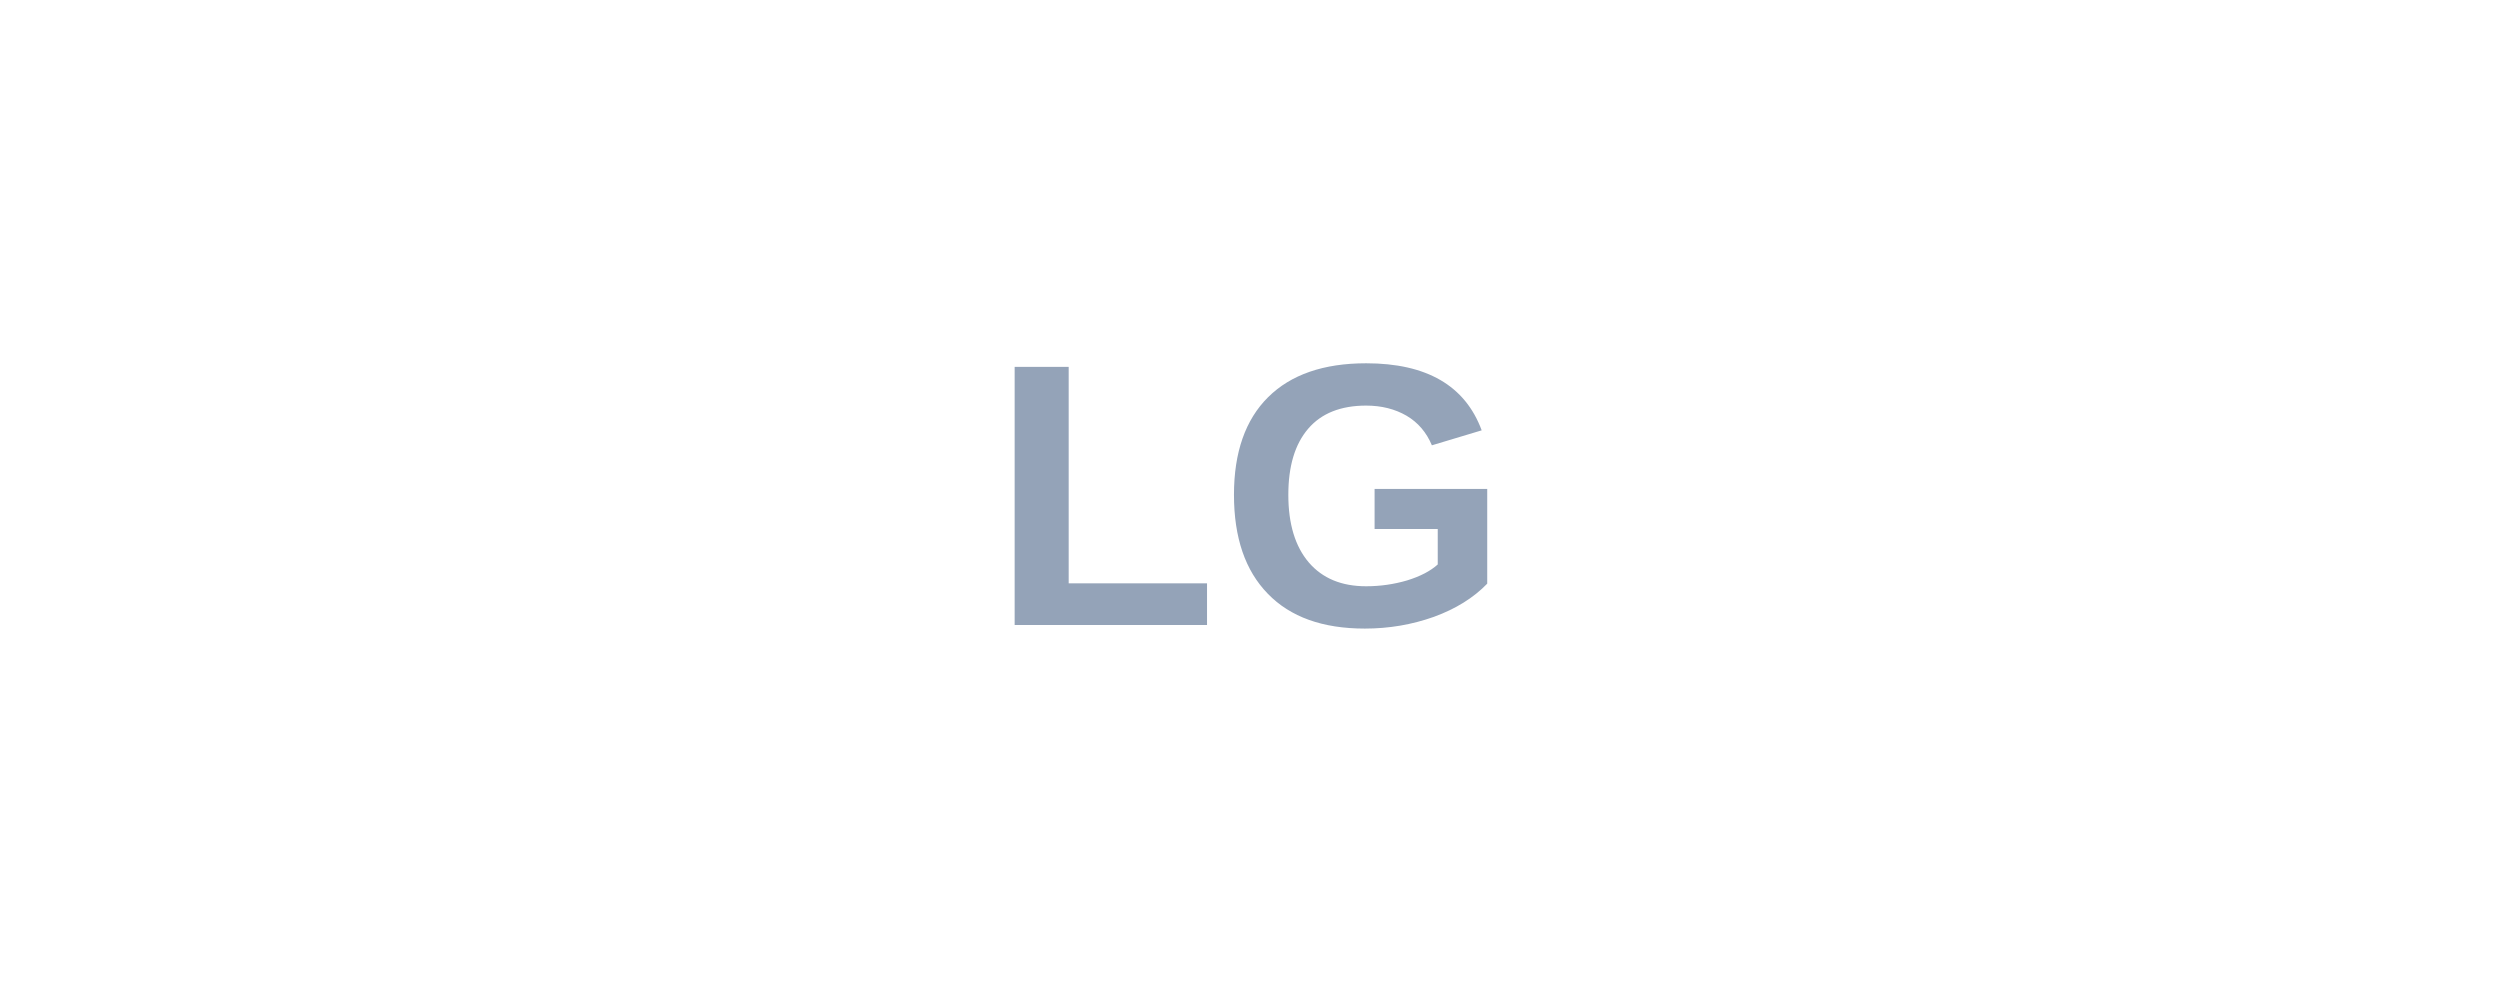
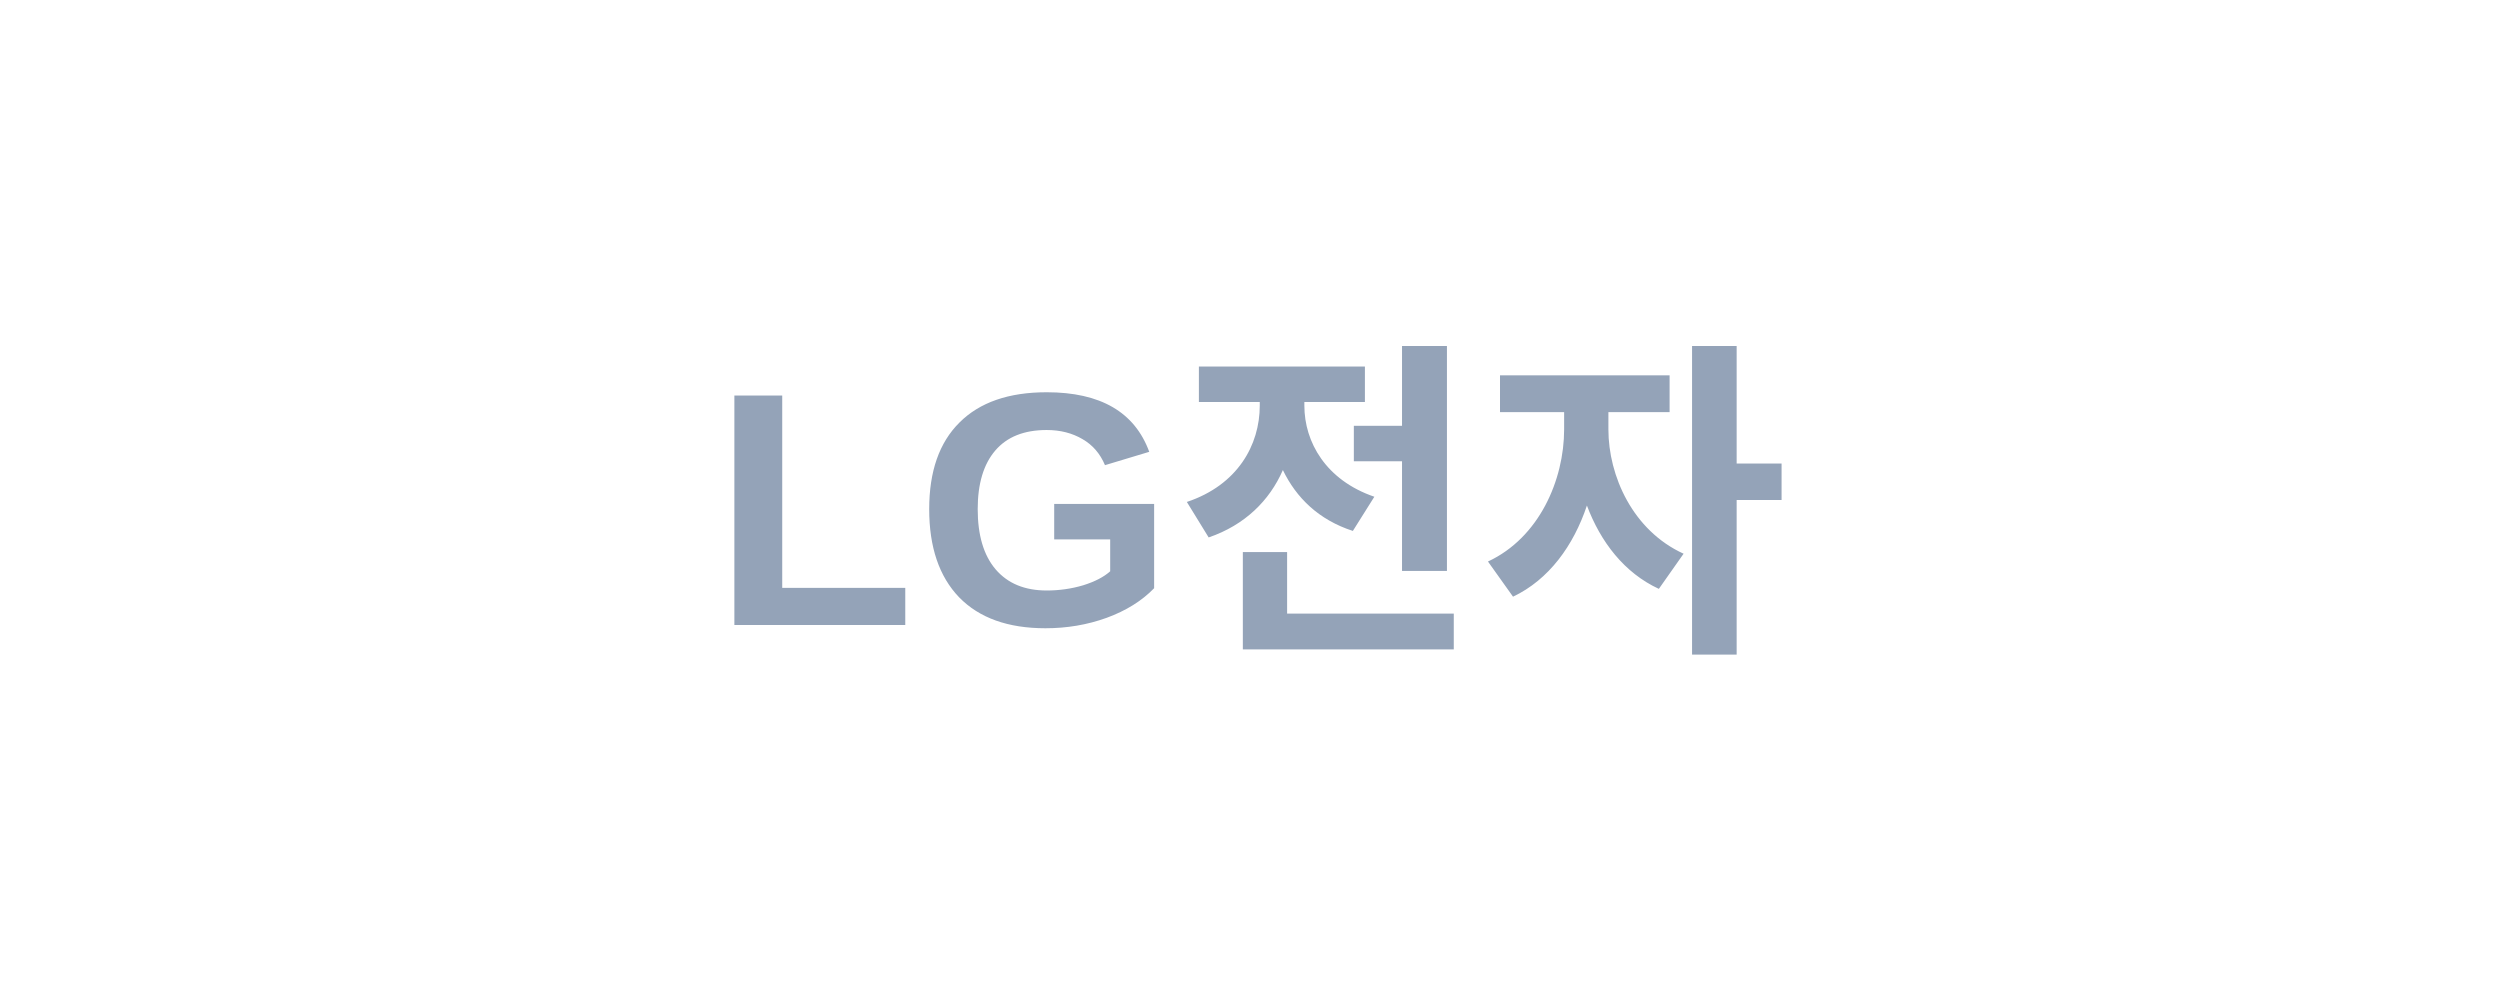
<svg xmlns="http://www.w3.org/2000/svg" width="120" height="48" viewBox="0 0 120 48">
-   <text x="60" y="30" font-family="Arial, sans-serif" font-size="18" font-weight="700" fill="#94a3b8" text-anchor="middle">LG</text>
+   <text x="60" y="30" font-family="Arial, sans-serif" font-size="16" font-weight="700" fill="#94a3b8" text-anchor="middle">LG전자</text>
</svg>
